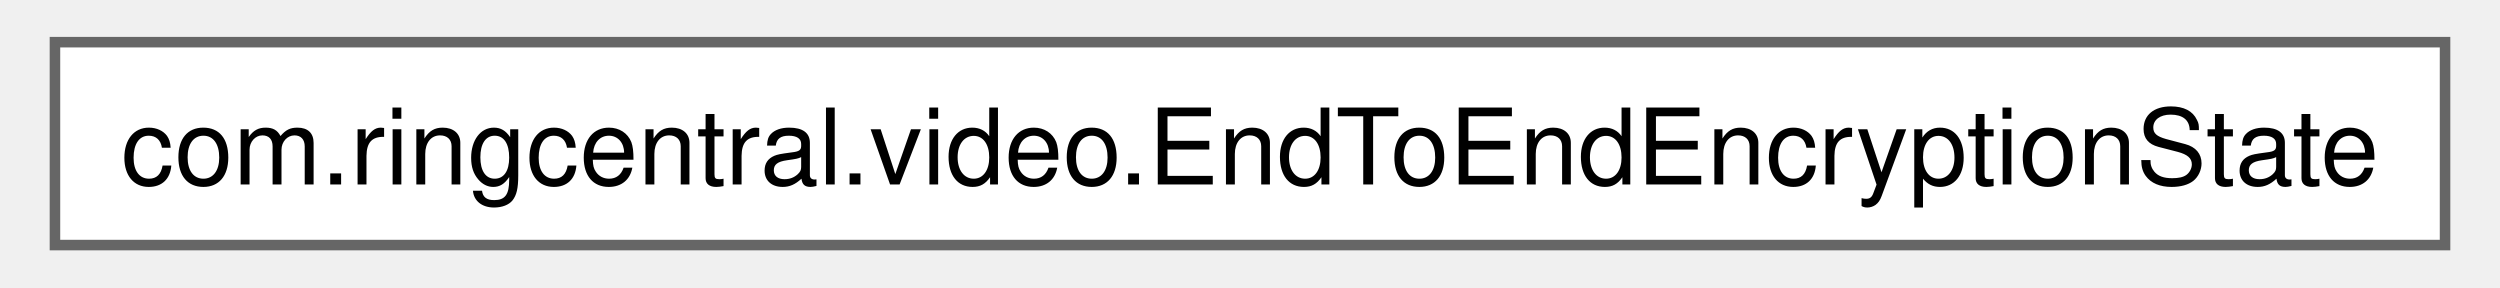
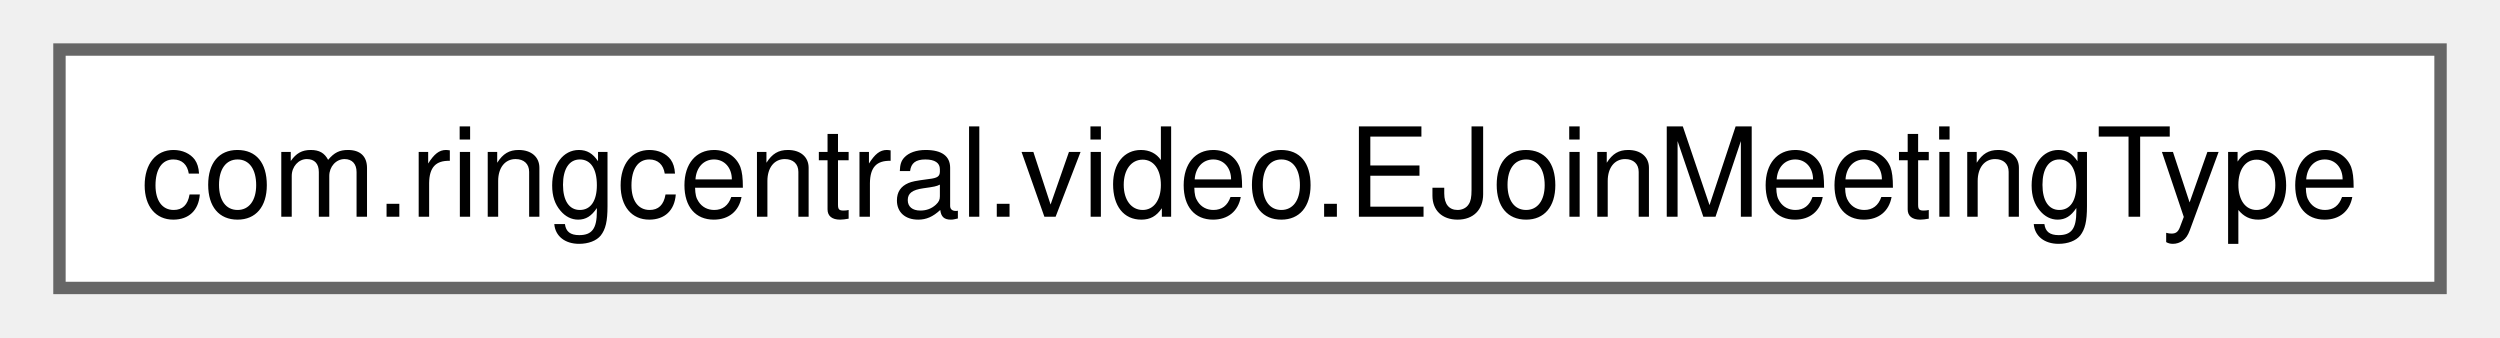
- <svg xmlns="http://www.w3.org/2000/svg" xmlns:xlink="http://www.w3.org/1999/xlink" width="235pt" height="27pt" viewBox="0.00 0.00 234.75 27.25">
+ <svg xmlns="http://www.w3.org/2000/svg" xmlns:xlink="http://www.w3.org/1999/xlink" width="200pt" height="27pt" viewBox="0.00 0.00 200.25 27.25">
  <g id="graph0" class="graph" transform="scale(1 1) rotate(0) translate(4 23.25)">
    <g id="Node000000" class="node">
      <g id="a_Node000000">
-         <a xlink:href="enumcom_1_1ringcentral_1_1video_1_1_end_to_end_encryption_state.html" target="_top" xlink:title=" ">
-           <polygon fill="white" stroke="#666666" points="226.75,-19.25 0,-19.25 0,0 226.75,0 226.75,-19.25" />
-           <text text-anchor="middle" x="113.38" y="-5.75" font-family="Helvetica,sans-Serif" font-size="10.00">com.ringcentral.video.EndToEndEncryptionState</text>
+         <a xlink:href="enumcom_1_1ringcentral_1_1video_1_1_e_join_meeting_type.html" target="_top" xlink:title=" ">
+           <polygon fill="white" stroke="#666666" points="192.25,-19.25 0,-19.25 0,0 192.25,0 192.25,-19.25" />
+           <text text-anchor="middle" x="96.12" y="-5.75" font-family="Helvetica,sans-Serif" font-size="10.00">com.ringcentral.video.EJoinMeetingType</text>
        </a>
      </g>
    </g>
  </g>
</svg>
